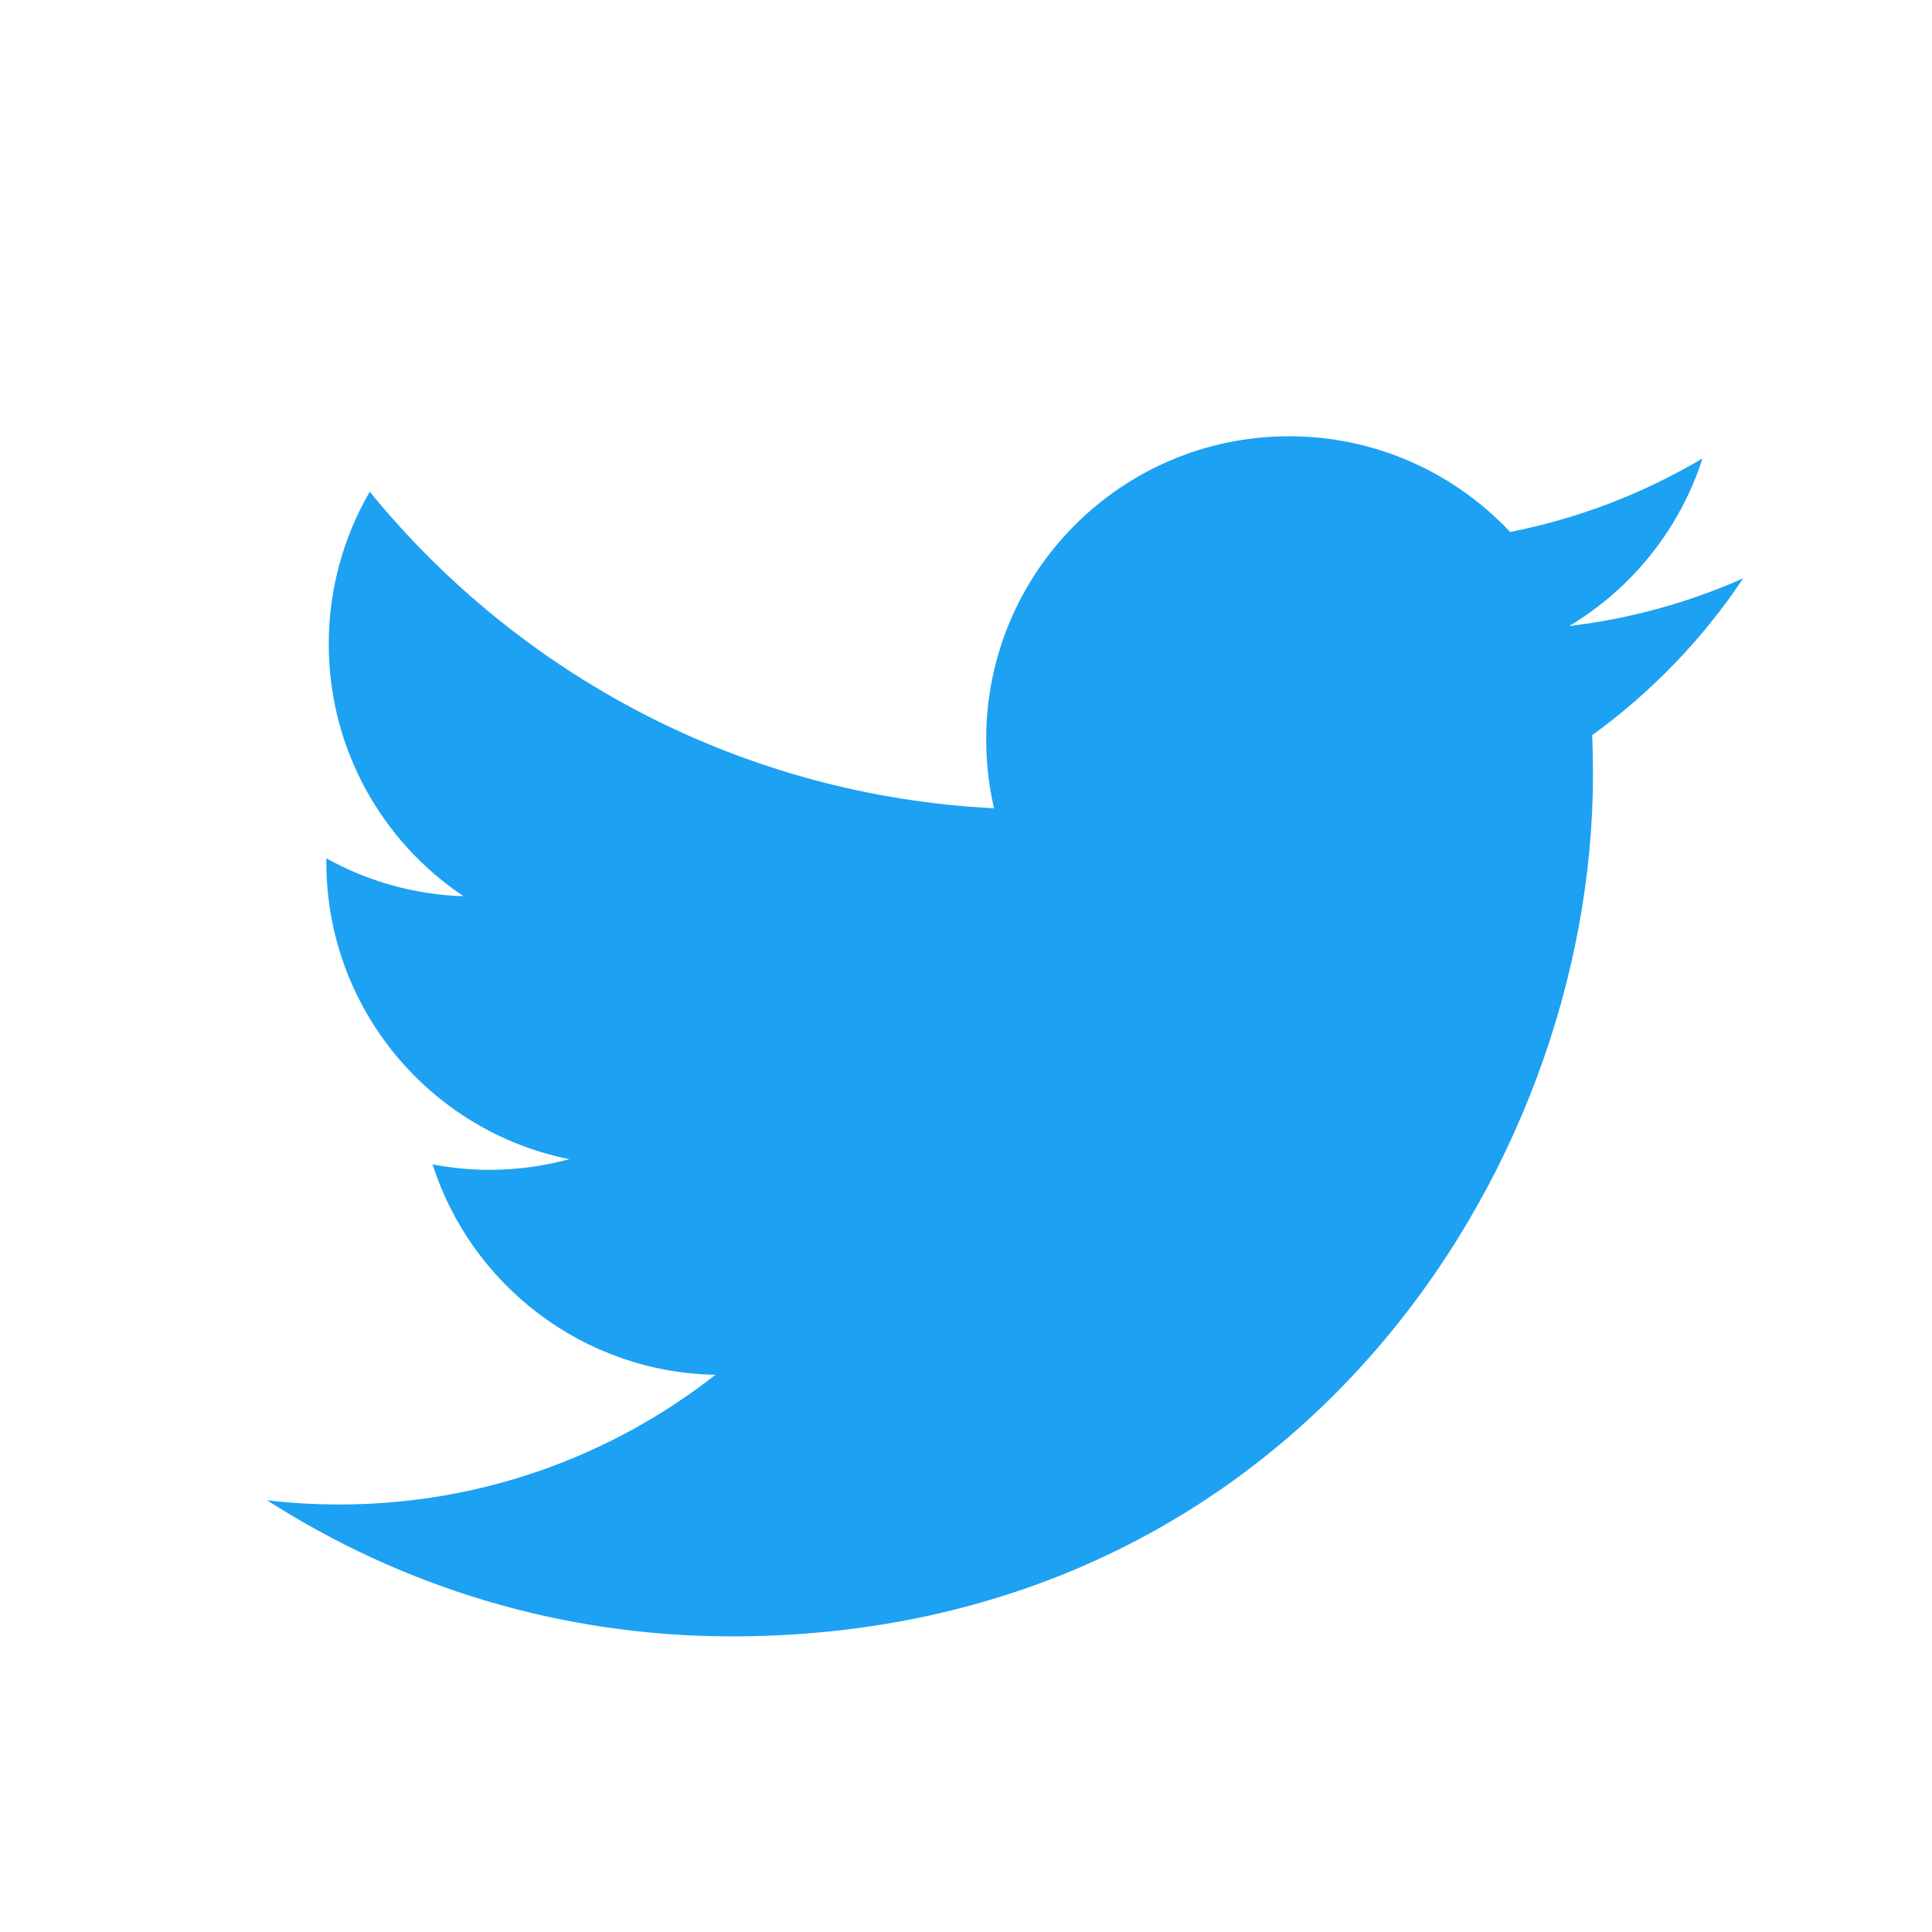
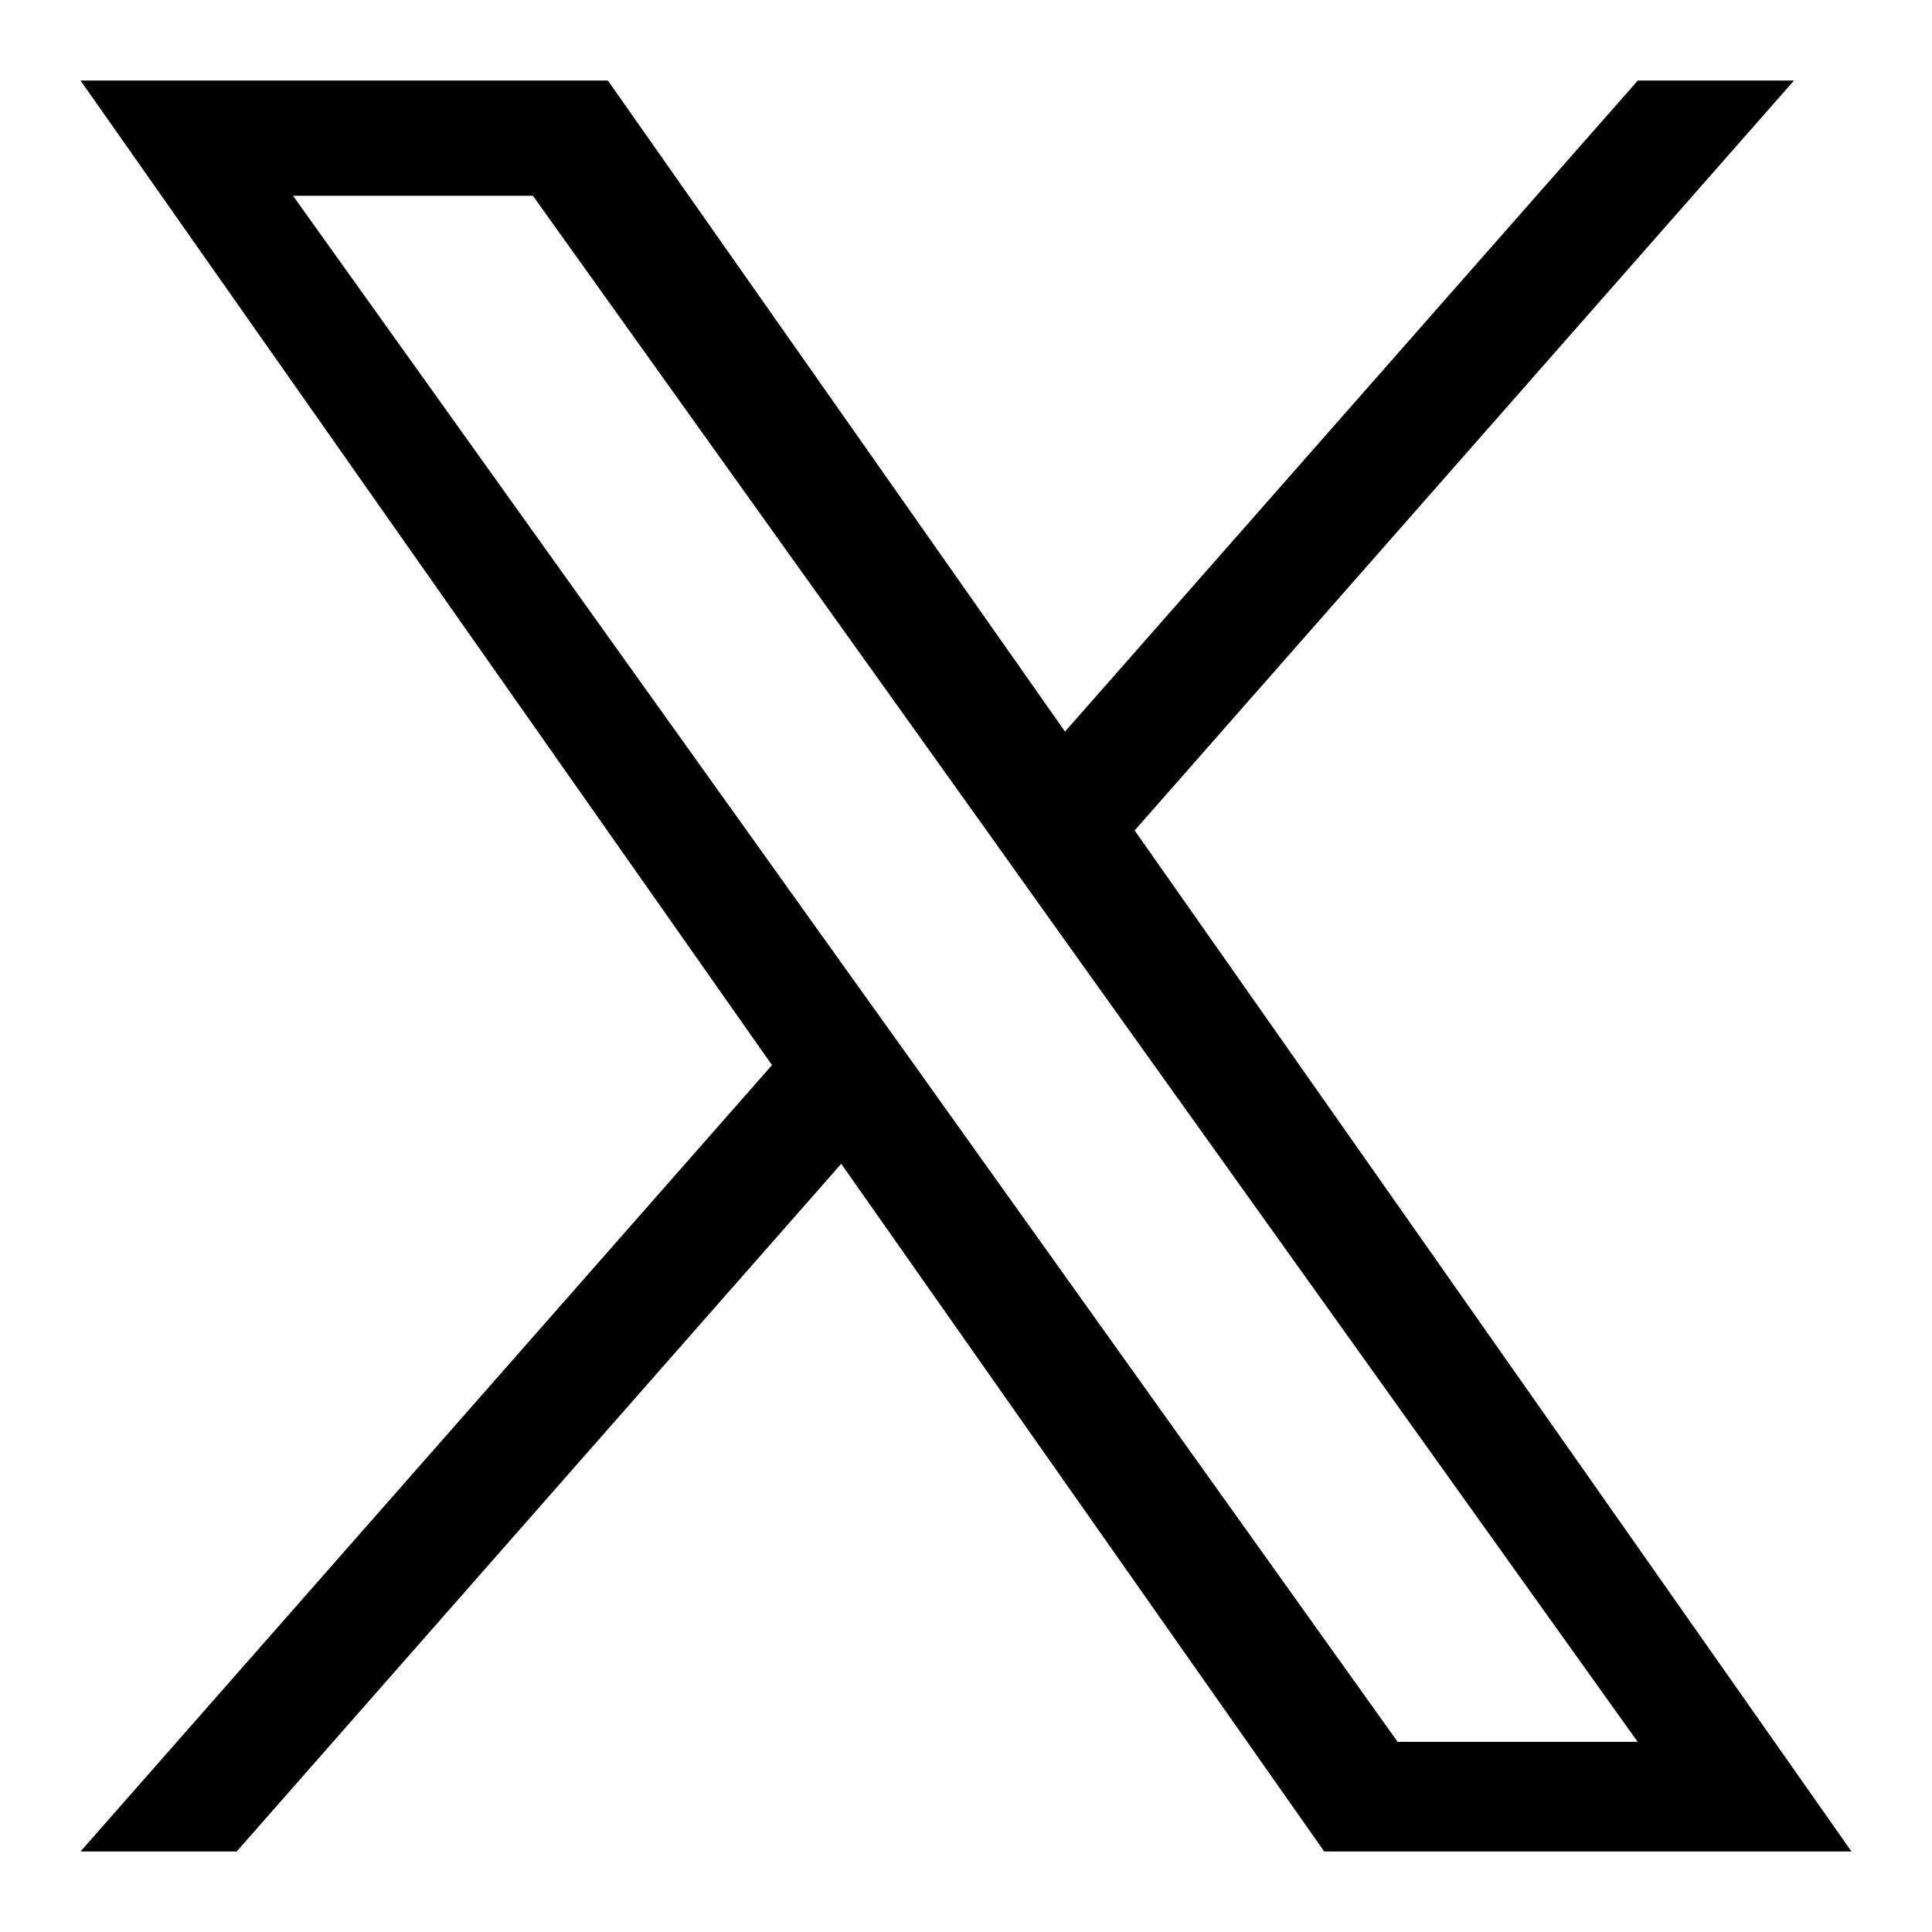
- <svg xmlns="http://www.w3.org/2000/svg" fill-rule="evenodd" stroke-linejoin="round" stroke-miterlimit="2" clip-rule="evenodd" viewBox="-89.009 -46.884 643.937 446.884" class="svg gitea-twitter" width="16" height="16" aria-hidden="true">
-   <path fill="#1da1f2" fill-rule="nonzero" d="M154.729 400c185.669 0 287.205-153.876 287.205-287.312 0-4.37-.089-8.72-.286-13.052A205.304 205.304 0 0 0 492 47.346c-18.087 8.044-37.55 13.458-57.968 15.899 20.841-12.501 36.84-32.278 44.389-55.852a202.42 202.42 0 0 1-64.098 24.511C395.903 12.276 369.679 0 340.641 0c-55.744 0-100.948 45.222-100.948 100.965 0 7.925.887 15.631 2.619 23.025-83.895-4.223-158.287-44.405-208.074-105.504A100.739 100.739 0 0 0 20.57 69.24c0 35.034 17.82 65.961 44.92 84.055a100.172 100.172 0 0 1-45.716-12.63c-.015.424-.015.837-.015 1.29 0 48.903 34.794 89.734 80.982 98.986a101.036 101.036 0 0 1-26.617 3.553c-6.493 0-12.821-.639-18.971-1.82 12.851 40.122 50.115 69.319 94.296 70.135-34.549 27.089-78.07 43.224-125.371 43.224A204.9 204.9 0 0 1 0 354.634c44.674 28.645 97.72 45.359 154.734 45.359" />
+ <svg viewBox="0 0 24 24">
+   <path d="M14.095 10.316 22.286 1h-1.94L13.23 9.088 7.551 1H1l8.59 12.231L1 23h1.94l7.51-8.543 6 8.543H23l-8.905-12.684zm-2.658 3.022-.872-1.218L3.64 2.432h2.98l5.59 7.821.869 1.219 7.265 10.166h-2.982l-5.926-8.3z" />
</svg>
